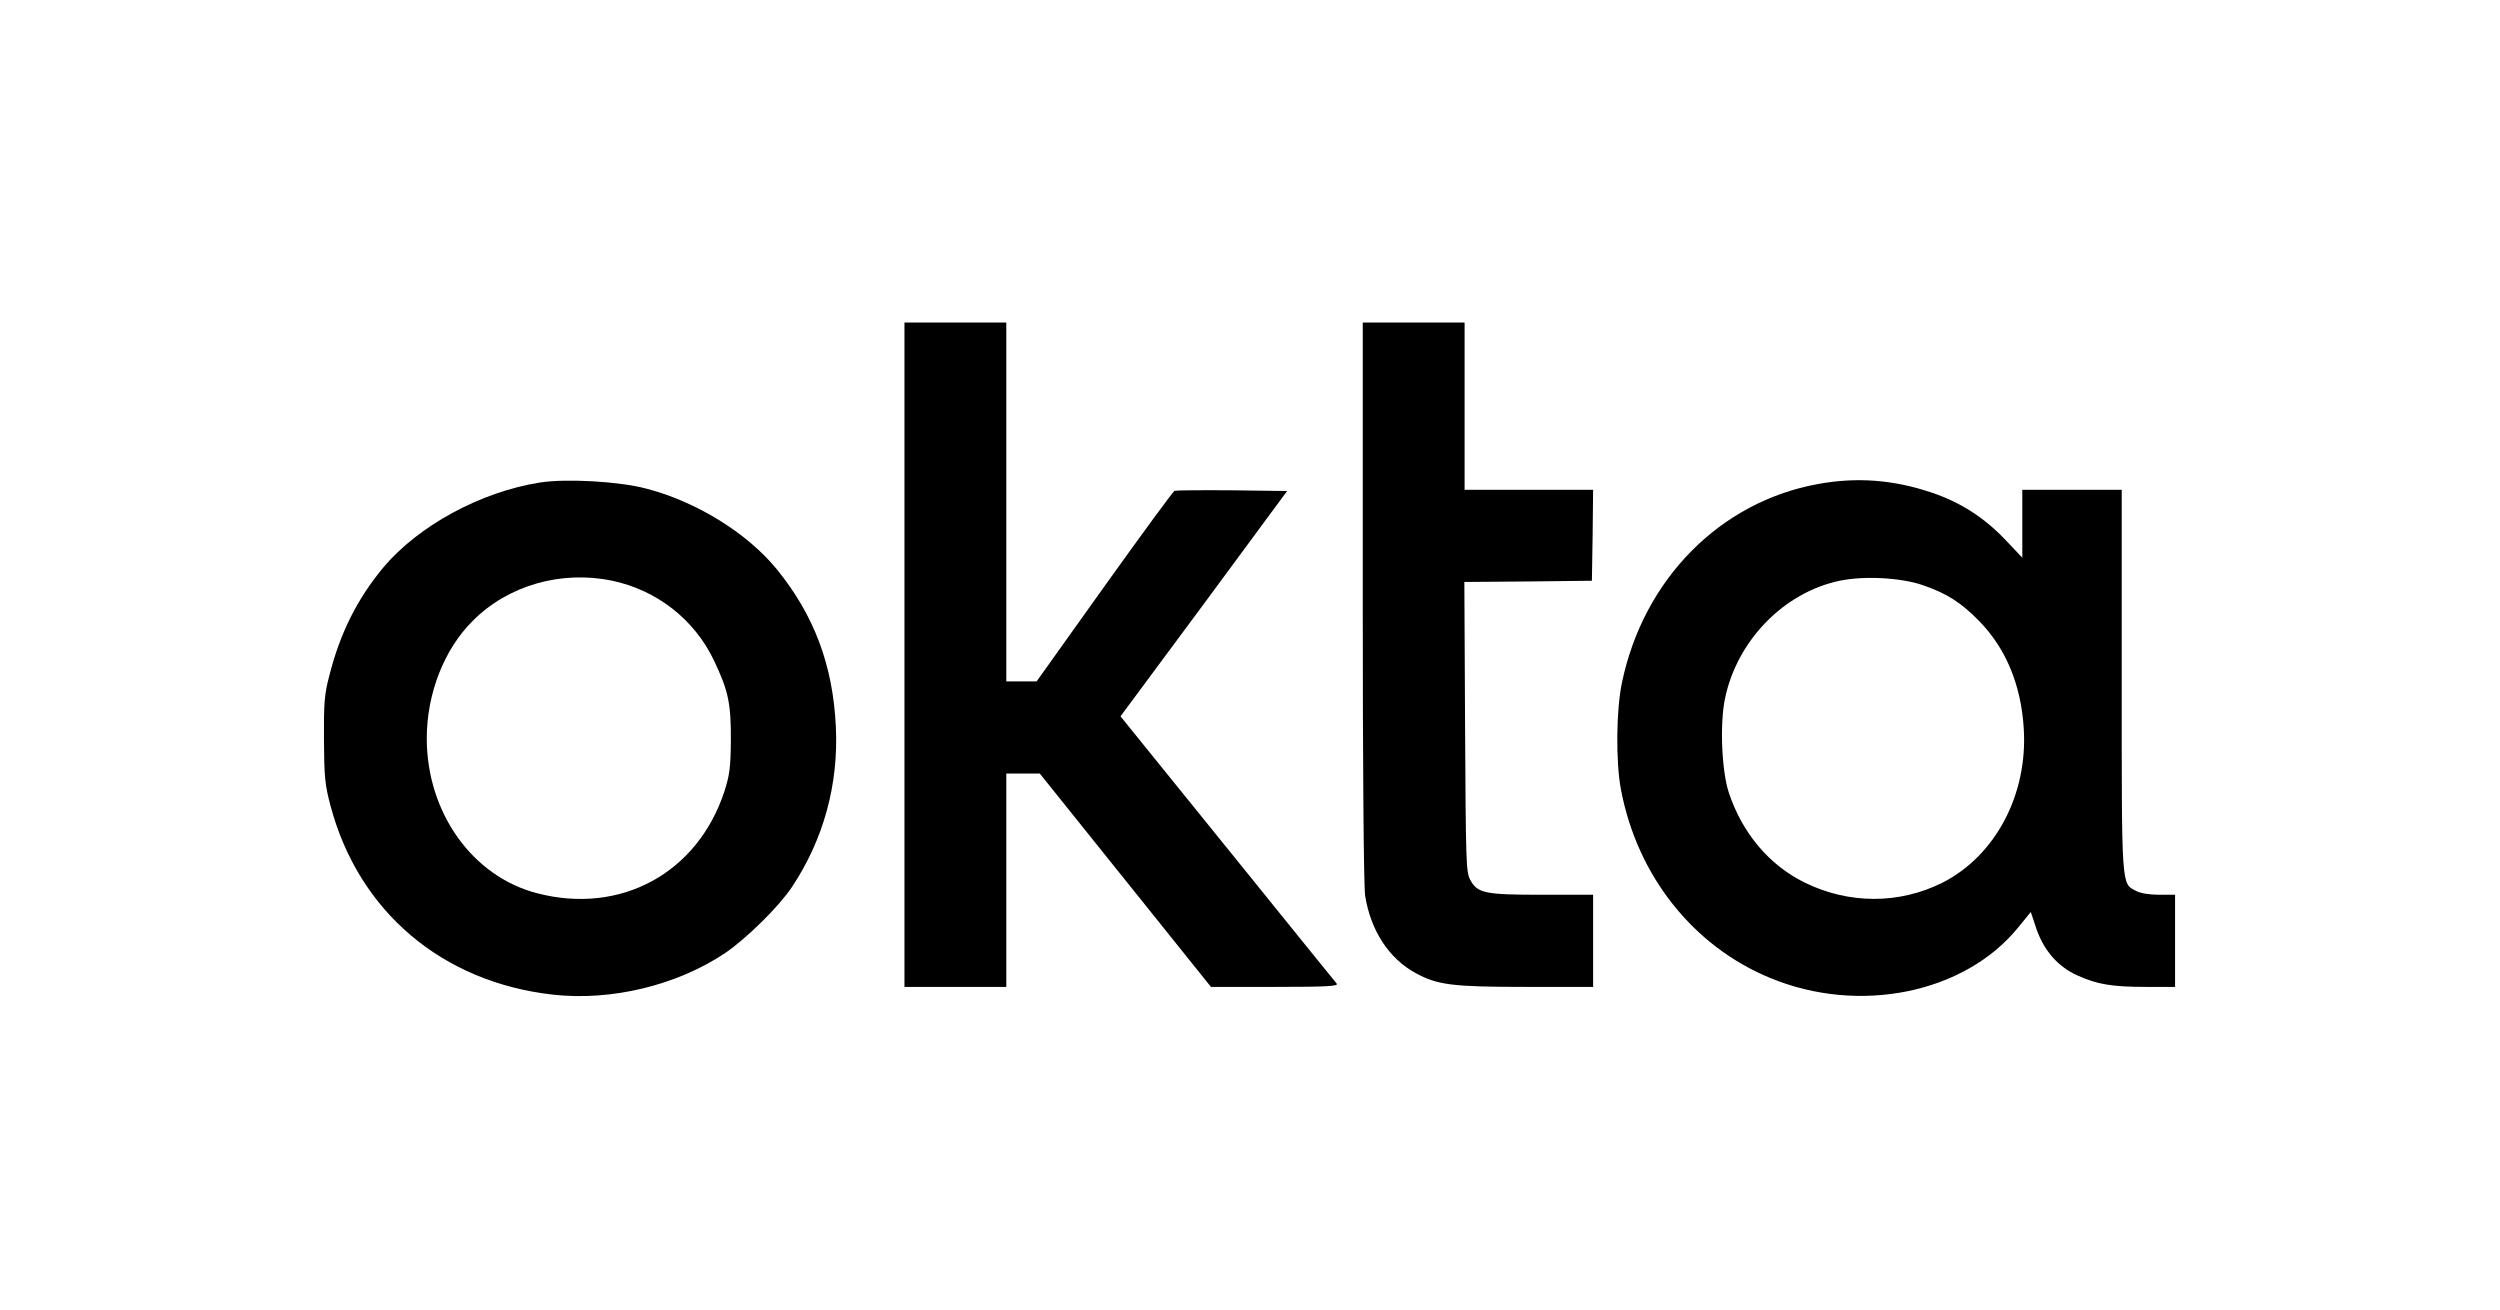
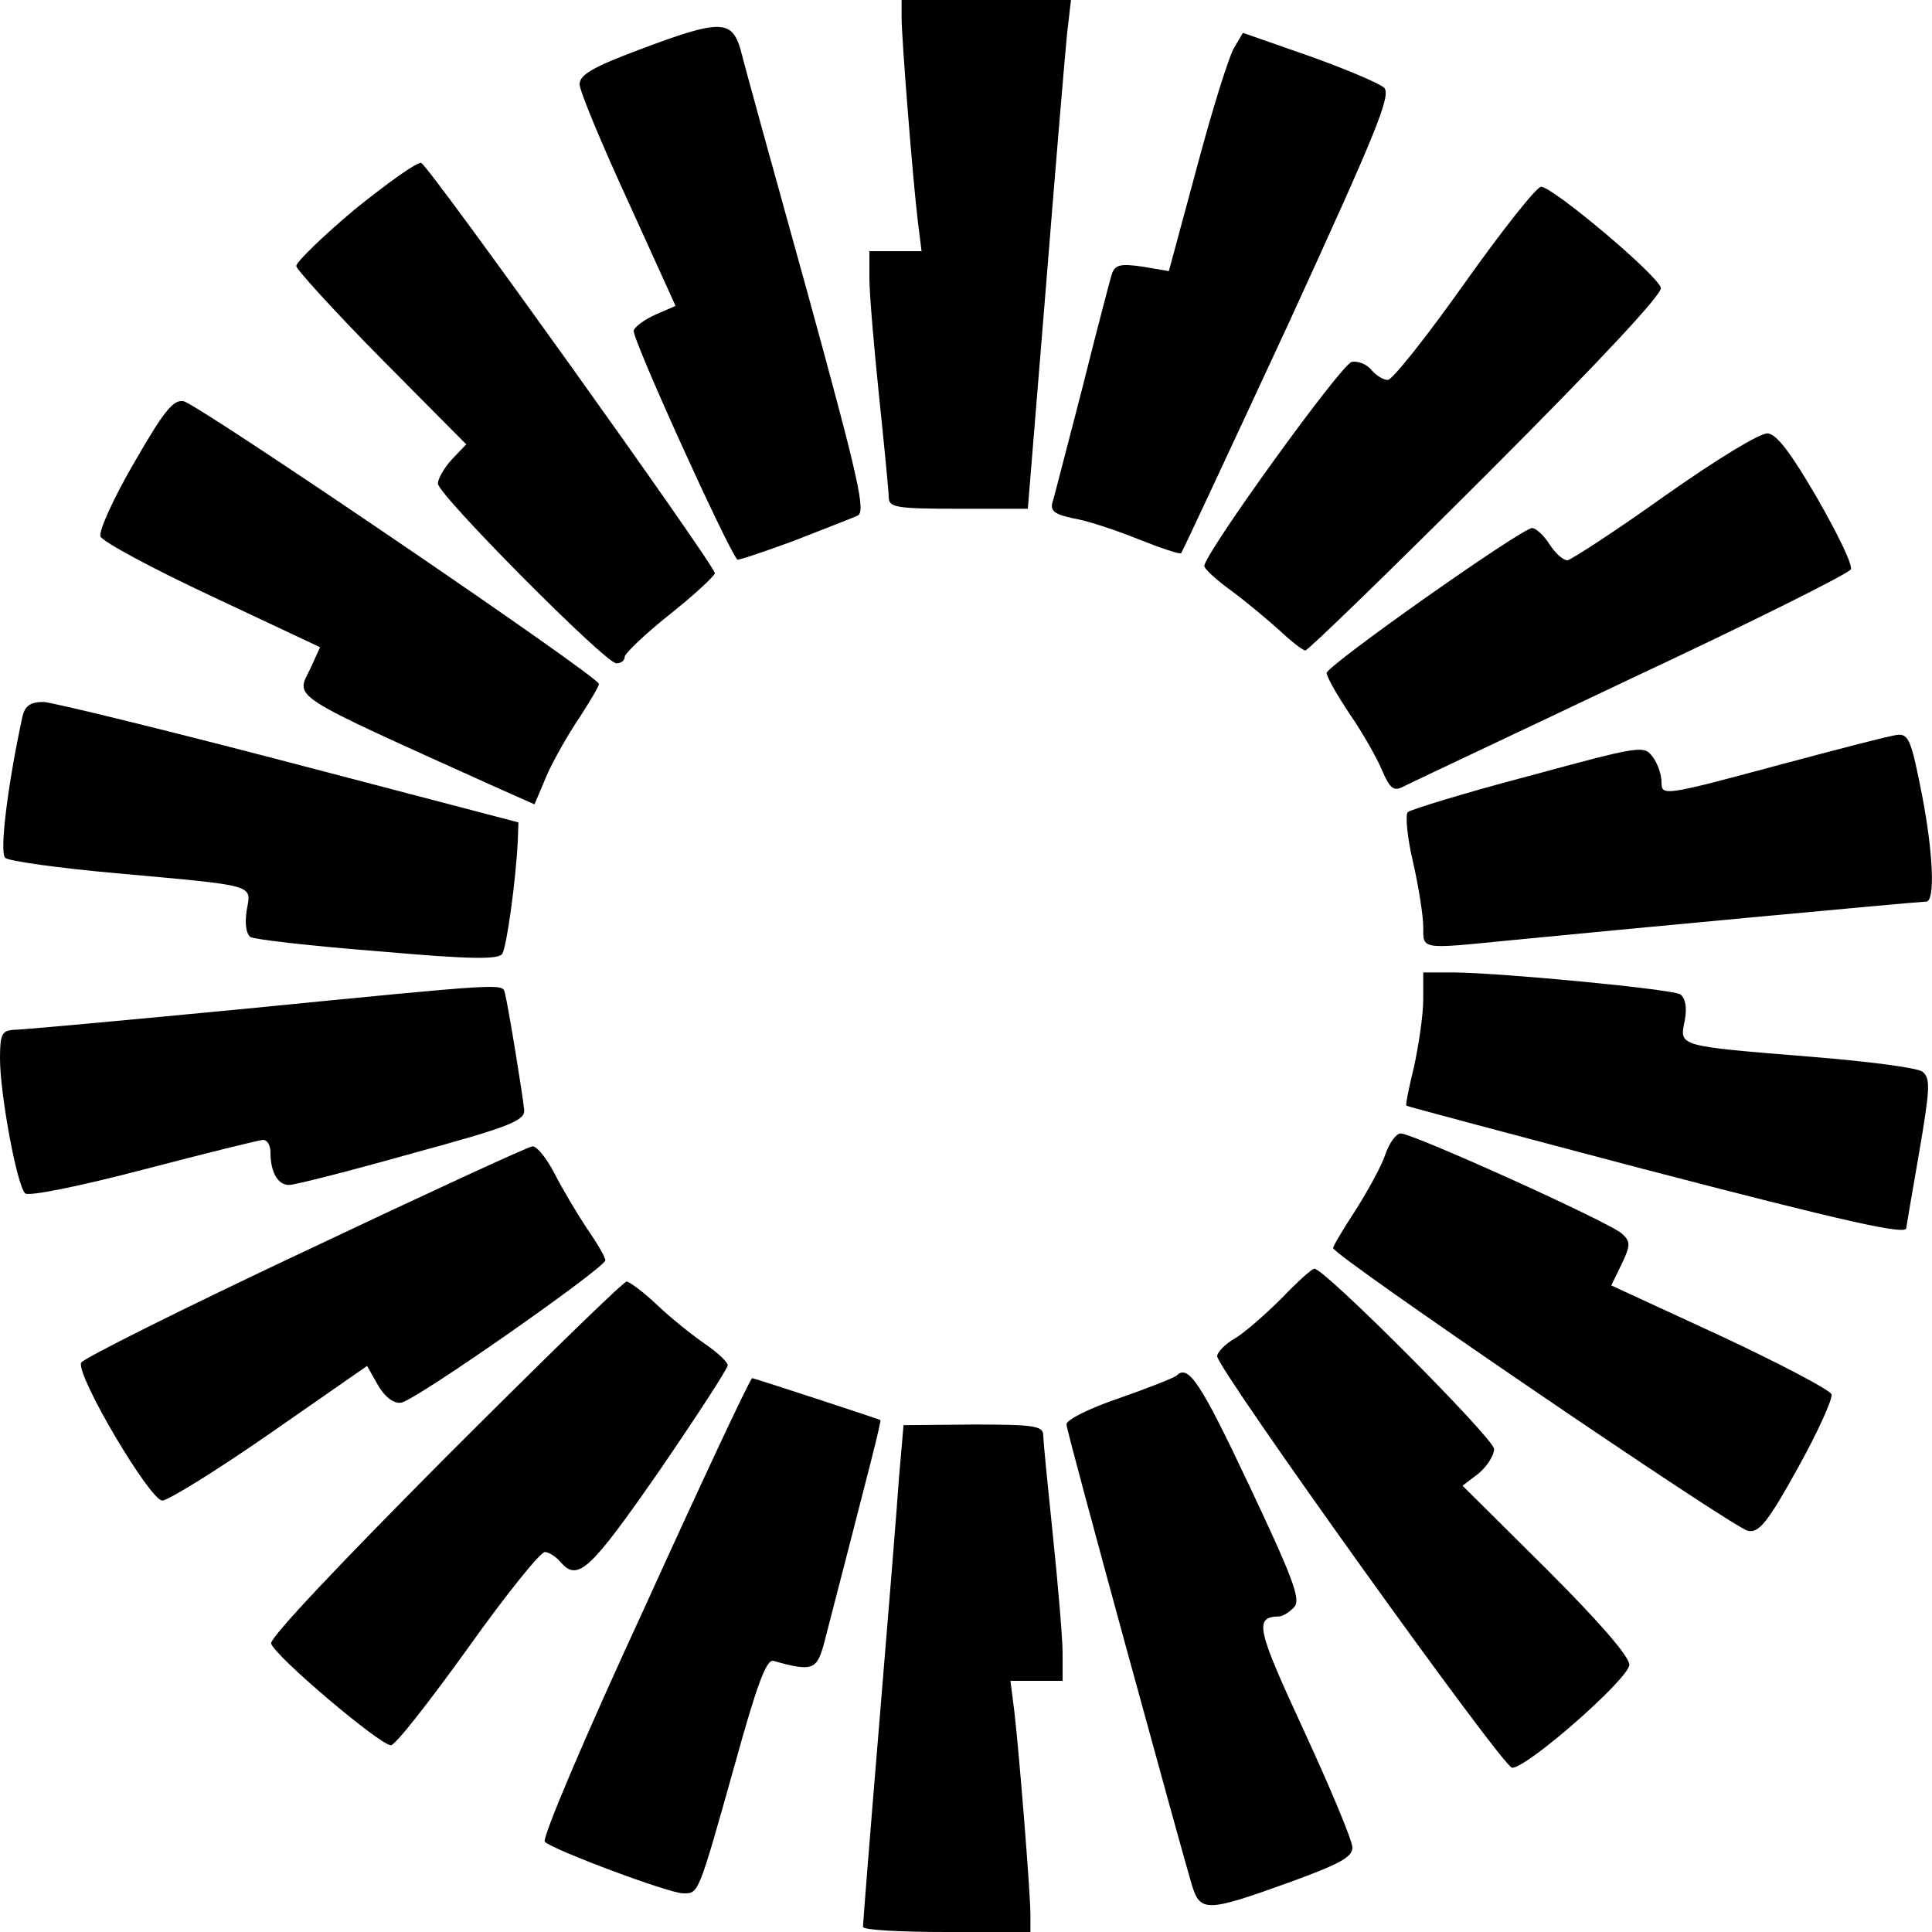
- <svg xmlns="http://www.w3.org/2000/svg" version="1.0" viewBox="0 0 1031 540" preserveAspectRatio="xMidYMid meet">
-   <g transform="translate(0,540) scale(0.1,-0.1)" fill="currentColor" stroke="none">
-     <path d="M3730 2700 l0 -1370 210 0 210 0 0 440 0 440 69 0 69 0 353 -440 353 -440 264 0 c210 0 262 3 255 13 -14 16 -816 1010 -859 1062 l-33 41 344 464 343 465 -226 3 c-125 1 -232 0 -238 -2 -6 -2 -136 -180 -290 -395 l-279 -391 -62 0 -63 0 0 740 0 740 -210 0 -210 0 0 -1370z" />
-     <path d="M5620 2918 c0 -701 4 -1177 10 -1213 23 -143 98 -258 208 -318 90 -49 151 -57 455 -57 l277 0 0 190 0 190 -210 0 c-237 0 -267 6 -297 62 -17 31 -18 75 -21 630 l-3 598 263 2 263 3 3 188 2 187 -265 0 -265 0 0 345 0 345 -210 0 -210 0 0 -1152z" />
-     <path d="M2226 3410 c-245 -39 -500 -178 -645 -350 -108 -130 -179 -272 -223 -447 -20 -75 -23 -113 -22 -263 1 -155 4 -186 27 -273 116 -436 460 -728 918 -779 241 -27 512 39 710 172 88 60 222 192 275 272 130 195 193 424 181 662 -12 253 -90 460 -244 649 -122 149 -332 279 -538 332 -112 30 -331 42 -439 25z m299 -405 c184 -39 338 -159 419 -328 60 -126 71 -178 70 -332 -1 -112 -5 -141 -27 -210 -111 -336 -427 -508 -771 -419 -268 69 -456 333 -456 639 0 184 71 367 190 485 145 146 365 209 575 165z" />
-     <path d="M7498 3404 c-404 -73 -720 -392 -809 -819 -24 -113 -26 -328 -4 -442 67 -354 297 -645 615 -776 366 -152 801 -64 1022 207 l53 65 23 -69 c31 -90 89 -157 170 -193 81 -37 144 -47 283 -47 l119 0 0 190 0 190 -65 0 c-40 0 -78 6 -96 16 -61 31 -59 8 -59 869 l0 785 -205 0 -205 0 0 -140 0 -140 -71 75 c-88 92 -185 154 -304 194 -158 53 -308 64 -467 35z m431 -417 c101 -35 157 -71 232 -147 111 -113 174 -264 185 -445 17 -272 -117 -524 -335 -635 -179 -90 -388 -89 -570 1 -145 72 -255 202 -311 369 -30 90 -38 285 -16 390 50 239 243 437 473 485 100 21 252 13 342 -18z" />
+ <svg xmlns="http://www.w3.org/2000/svg" version="1.0" viewBox="0 0 300 300" preserveAspectRatio="xMidYMid meet">
+   <g transform="translate(0,300) scale(0.1,-0.1)" fill="currentColor" stroke="none">
+     <path d="M1400 2973 c0 -33 17 -247 25 -315 l6 -48 -41 0 -40 0 0 -42 c0 -24 7 -106 15 -183 8 -77 15 -148 15 -157 0 -16 12 -18 108 -18 l108 0 28 343 c15 188 30 366 33 395 l6 52 -132 0 -131 0 0 -27z" />
+     <path d="M993 2923 c-72 -27 -93 -39 -93 -54 0 -10 34 -92 75 -181 l74 -163 -30 -13 c-16 -7 -32 -18 -35 -25 -4 -10 146 -340 161 -356 2 -1 41 12 87 29 46 18 90 35 99 39 14 5 4 51 -77 346 -52 187 -99 357 -104 378 -14 47 -32 47 -157 0z" />
+     <path d="M1917 2927 c-8 -12 -34 -95 -58 -185 l-44 -163 -41 7 c-35 5 -43 3 -48 -13 -3 -10 -24 -90 -46 -178 -23 -88 -43 -167 -46 -176 -3 -13 5 -18 33 -24 20 -3 65 -18 100 -32 35 -14 65 -24 67 -22 2 2 77 163 167 357 137 299 160 355 148 366 -8 7 -60 29 -116 49 l-103 36 -13 -22z" />
+     <path d="M551 2675 c-50 -42 -91 -82 -91 -88 0 -5 59 -70 132 -144 l132 -133 -22 -23 c-12 -13 -22 -30 -22 -38 0 -17 260 -279 277 -279 7 0 13 4 13 10 0 5 31 35 70 66 39 31 70 60 70 64 0 12 -444 633 -456 637 -6 2 -52 -31 -103 -72z" />
+     <path d="M2274 2560 c-58 -82 -112 -150 -119 -150 -7 0 -18 7 -25 15 -7 9 -21 15 -31 13 -16 -3 -229 -298 -229 -317 0 -4 19 -22 43 -39 23 -17 56 -45 74 -61 18 -17 36 -31 40 -31 4 0 131 123 282 274 176 176 272 279 270 289 -5 20 -168 157 -186 157 -7 0 -60 -67 -119 -150z" />
+     <path d="M208 2281 c-32 -55 -55 -106 -52 -114 3 -8 81 -50 173 -93 l168 -79 -15 -33 c-23 -47 -38 -37 285 -183 l63 -28 19 45 c11 25 34 65 51 90 16 25 30 48 30 52 -1 12 -623 435 -645 439 -16 3 -31 -16 -77 -96z" />
+     <path d="M2585 2230 c-77 -55 -145 -99 -151 -100 -7 0 -19 11 -28 25 -9 14 -21 25 -27 25 -16 0 -318 -213 -319 -225 0 -6 16 -34 36 -64 20 -29 42 -68 50 -87 12 -28 18 -33 32 -26 9 5 169 80 354 168 186 87 340 164 342 170 3 7 -21 56 -52 110 -40 69 -63 100 -77 101 -12 1 -79 -40 -160 -97z" />
+     <path d="M35 1888 c-23 -106 -36 -211 -27 -220 5 -5 83 -16 173 -24 221 -20 209 -17 202 -58 -3 -20 -1 -36 6 -41 7 -4 95 -14 197 -22 147 -13 188 -13 194 -4 7 12 21 114 24 175 l1 29 -355 93 c-195 51 -367 93 -382 94 -21 0 -29 -6 -33 -22z" />
+     <path d="M2758 1811 c-174 -47 -178 -47 -178 -26 0 12 -6 30 -14 40 -13 18 -19 17 -192 -30 -99 -26 -183 -52 -188 -56 -4 -4 -1 -39 8 -77 9 -39 16 -85 16 -101 0 -36 -5 -35 136 -21 142 14 633 60 645 60 14 0 11 74 -6 163 -17 87 -21 97 -38 96 -7 0 -92 -22 -189 -48z" />
+     <path d="M2210 1448 c0 -24 -7 -70 -14 -103 -8 -33 -14 -61 -12 -62 1 -1 166 -45 367 -98 318 -83 409 -103 409 -92 0 1 9 54 20 117 17 100 18 116 5 126 -8 6 -85 16 -172 23 -210 17 -205 16 -197 56 4 21 1 35 -7 41 -13 8 -272 33 -351 34 l-48 0 0 -42z" />
+     <path d="M385 1434 c-187 -18 -350 -33 -362 -33 -20 -1 -23 -6 -23 -45 0 -54 26 -196 39 -209 5 -5 81 10 184 37 96 25 180 46 186 46 6 0 11 -9 11 -19 0 -31 11 -51 29 -51 9 0 95 22 191 49 151 41 175 51 174 67 -2 22 -25 163 -30 182 -4 15 6 16 -399 -24z" />
+     <path d="M2151 1207 c-6 -18 -27 -56 -46 -86 -19 -29 -35 -56 -35 -59 1 -12 622 -435 644 -439 17 -4 31 13 78 98 31 56 54 107 52 114 -3 7 -81 48 -173 91 l-169 78 16 33 c14 29 14 35 1 47 -17 17 -325 156 -344 156 -7 0 -18 -15 -24 -33z" />
+     <path d="M473 1057 c-189 -89 -345 -167 -347 -173 -8 -20 107 -214 126 -214 9 0 85 47 167 104 l151 105 17 -30 c11 -19 25 -29 36 -27 22 3 316 209 317 221 0 5 -13 27 -29 50 -15 23 -38 61 -50 85 -12 23 -27 42 -34 42 -6 0 -166 -74 -354 -163z" />
+     <path d="M1990 984 c-25 -25 -57 -53 -72 -62 -16 -9 -28 -22 -28 -28 0 -19 444 -639 458 -639 24 0 182 139 182 160 0 13 -48 68 -129 149 l-130 129 25 19 c13 11 24 28 24 38 0 16 -263 280 -279 280 -4 0 -27 -21 -51 -46z" />
+     <path d="M691 736 c-166 -167 -272 -279 -270 -288 5 -19 169 -158 186 -158 7 0 60 68 119 150 59 83 113 150 120 150 6 0 17 -7 24 -15 27 -32 46 -14 153 140 59 86 107 160 107 165 0 5 -16 20 -35 33 -19 13 -53 40 -75 61 -21 20 -43 36 -47 36 -5 0 -131 -123 -282 -274z" />
+     <path d="M1827 864 c-3 -3 -43 -19 -89 -35 -47 -16 -83 -34 -82 -41 1 -14 178 -659 195 -716 13 -41 23 -41 148 4 80 29 101 40 101 55 0 11 -34 92 -75 181 -74 160 -78 177 -39 178 6 0 17 7 24 15 10 12 -3 46 -71 190 -75 159 -94 187 -112 169z" />
+     <path d="M1001 504 c-92 -199 -160 -359 -155 -364 14 -13 193 -80 215 -80 24 0 23 -3 80 200 34 123 49 164 60 161 60 -17 67 -14 78 25 74 286 90 348 88 349 -7 3 -196 65 -199 65 -3 0 -78 -160 -167 -356z" />
+     <path d="M1396 706 c-3 -44 -17 -218 -31 -386 -14 -168 -25 -308 -25 -312 0 -5 59 -8 130 -8 l130 0 0 28 c0 32 -17 246 -25 315 l-6 47 41 0 40 0 0 43 c0 23 -7 105 -15 182 -8 77 -15 147 -15 156 0 15 -14 17 -109 17 l-108 -1 -7 -81z" />
  </g>
</svg>
